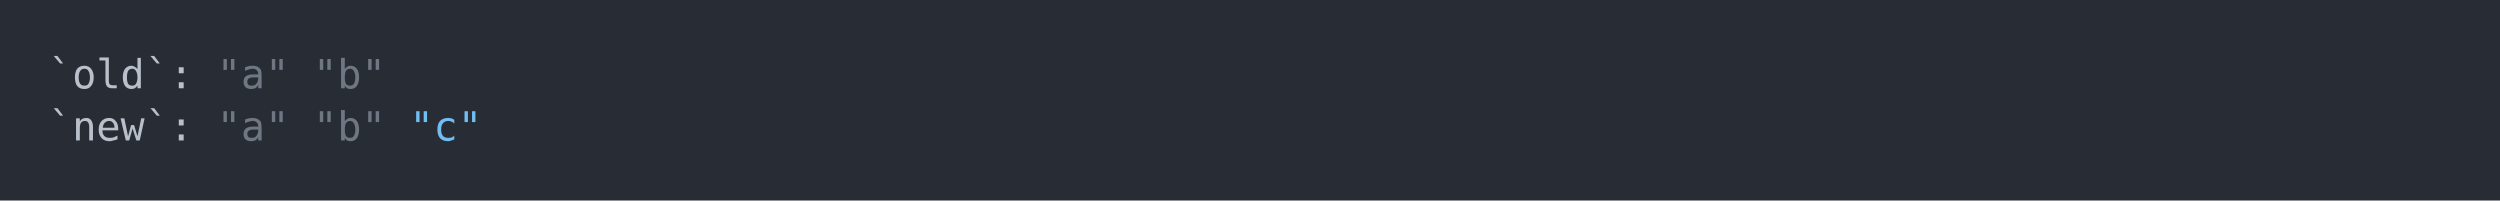
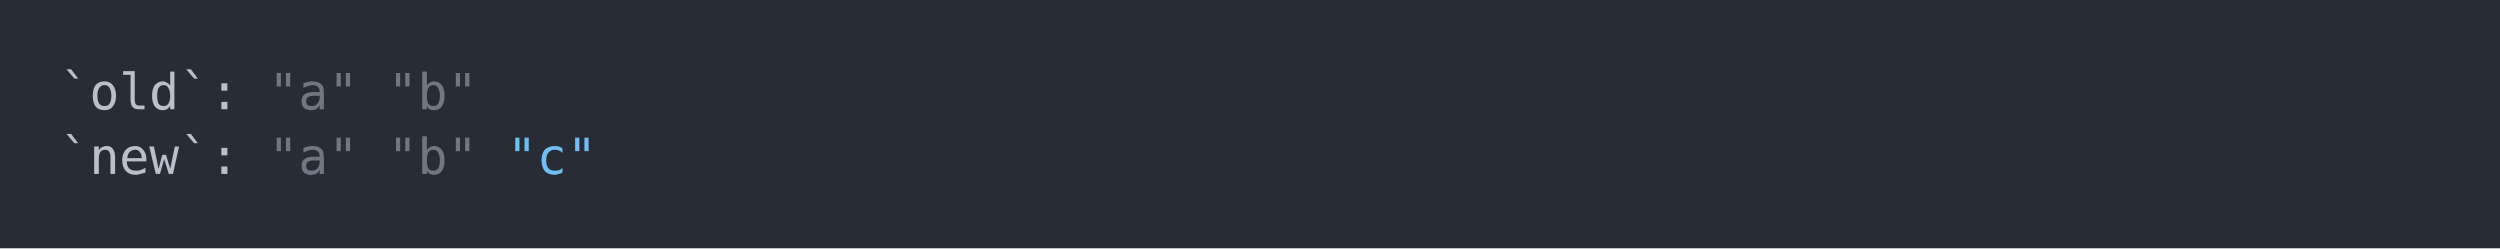
- <svg xmlns="http://www.w3.org/2000/svg" xmlns:xlink="http://www.w3.org/1999/xlink" width="1040" height="83.42">
-   <rect width="1040" height="83.42" rx="0" ry="0" class="a" />
-   <svg height="43.42" viewBox="0 0 100 4.342" width="1000" x="20" y="20">
+ <svg xmlns="http://www.w3.org/2000/svg" xmlns:xlink="http://www.w3.org/1999/xlink" width="840" height="83.42">
+   <rect width="840" height="83.42" rx="0" ry="0" class="a" />
+   <svg height="43.42" viewBox="0 0 80 4.342" width="800" x="20" y="20">
    <style>.a{fill:rgb(40,45,53)}.b{font-family:'Fira Code',Monaco,Consolas,Menlo,'Bitstream Vera Sans Mono','Powerline Symbols',monospace}.c{fill:transparent}.d{fill:rgb(185,192,203);white-space:pre}.e{fill:rgb(111,119,131);white-space:pre}.f{fill:rgb(113,190,242);white-space:pre}</style>
    <g font-family="'Fira Code',Monaco,Consolas,Menlo,'Bitstream Vera Sans Mono','Powerline Symbols',monospace" font-size="1.67" class="b">
      <defs>
        <symbol id="a">
-           <rect height="3" width="100" x="0" y="0" class="c" />
+           <rect height="2" width="80" x="0" y="0" class="c" />
        </symbol>
      </defs>
-       <rect height="4.342" width="100" class="a" />
-       <svg x="0" y="0" width="100">
+       <rect height="4.342" width="80" class="a" />
+       <svg x="0" y="0" width="80">
        <svg x="0">
          <use xlink:href="#a" />
-           <text x="0" y="1.67" class="d">`old`:</text>
-           <text x="7.014" y="1.67" class="e">"a"</text>
-           <text x="11.022" y="1.67" class="e">"b"</text>
-           <text x="0" y="3.841" class="d">`new`:</text>
-           <text x="7.014" y="3.841" class="e">"a"</text>
-           <text x="11.022" y="3.841" class="e">"b"</text>
-           <text x="15.03" y="3.841" class="f">"c"</text>
+           <text font-size="1.67" x="0" y="1.67" class="d">`old`:</text>
+           <text font-size="1.67" x="7.014" y="1.67" class="e">"a"</text>
+           <text font-size="1.67" x="11.022" y="1.67" class="e">"b"</text>
+           <text font-size="1.67" x="0" y="3.841" class="d">`new`:</text>
+           <text font-size="1.67" x="7.014" y="3.841" class="e">"a"</text>
+           <text font-size="1.67" x="11.022" y="3.841" class="e">"b"</text>
+           <text font-size="1.67" x="15.03" y="3.841" class="f">"c"</text>
        </svg>
      </svg>
    </g>
  </svg>
</svg>
